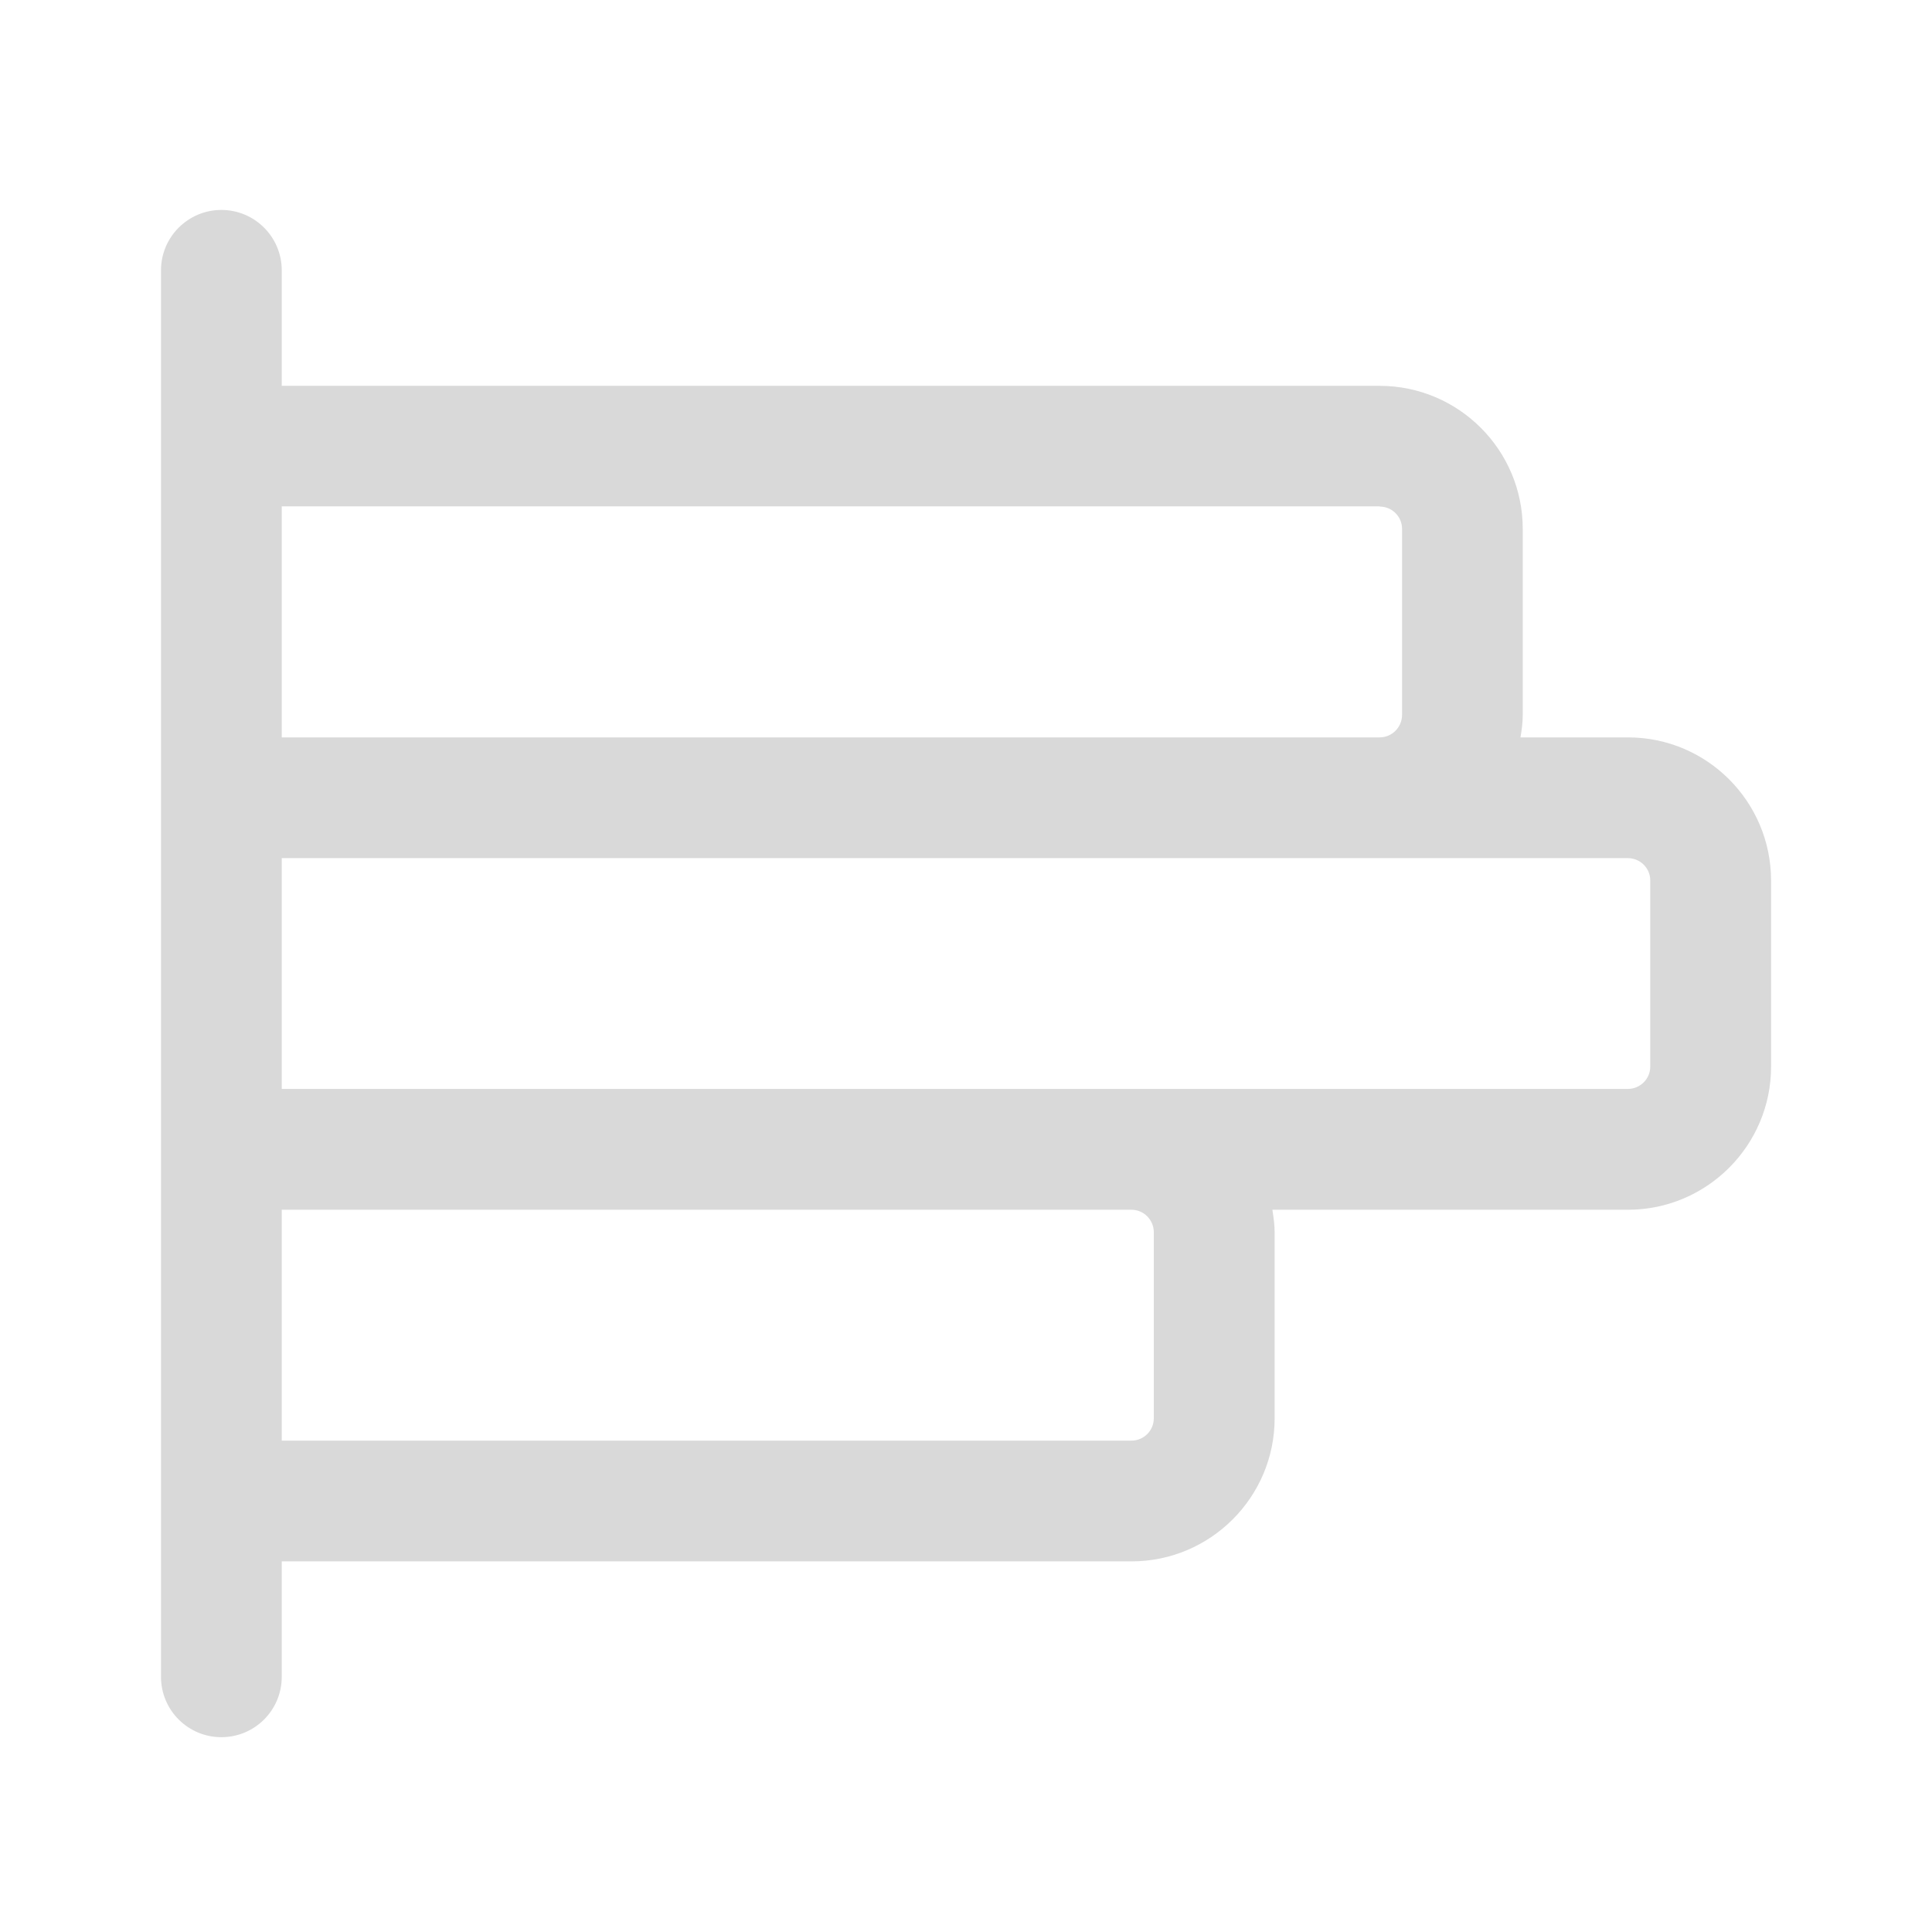
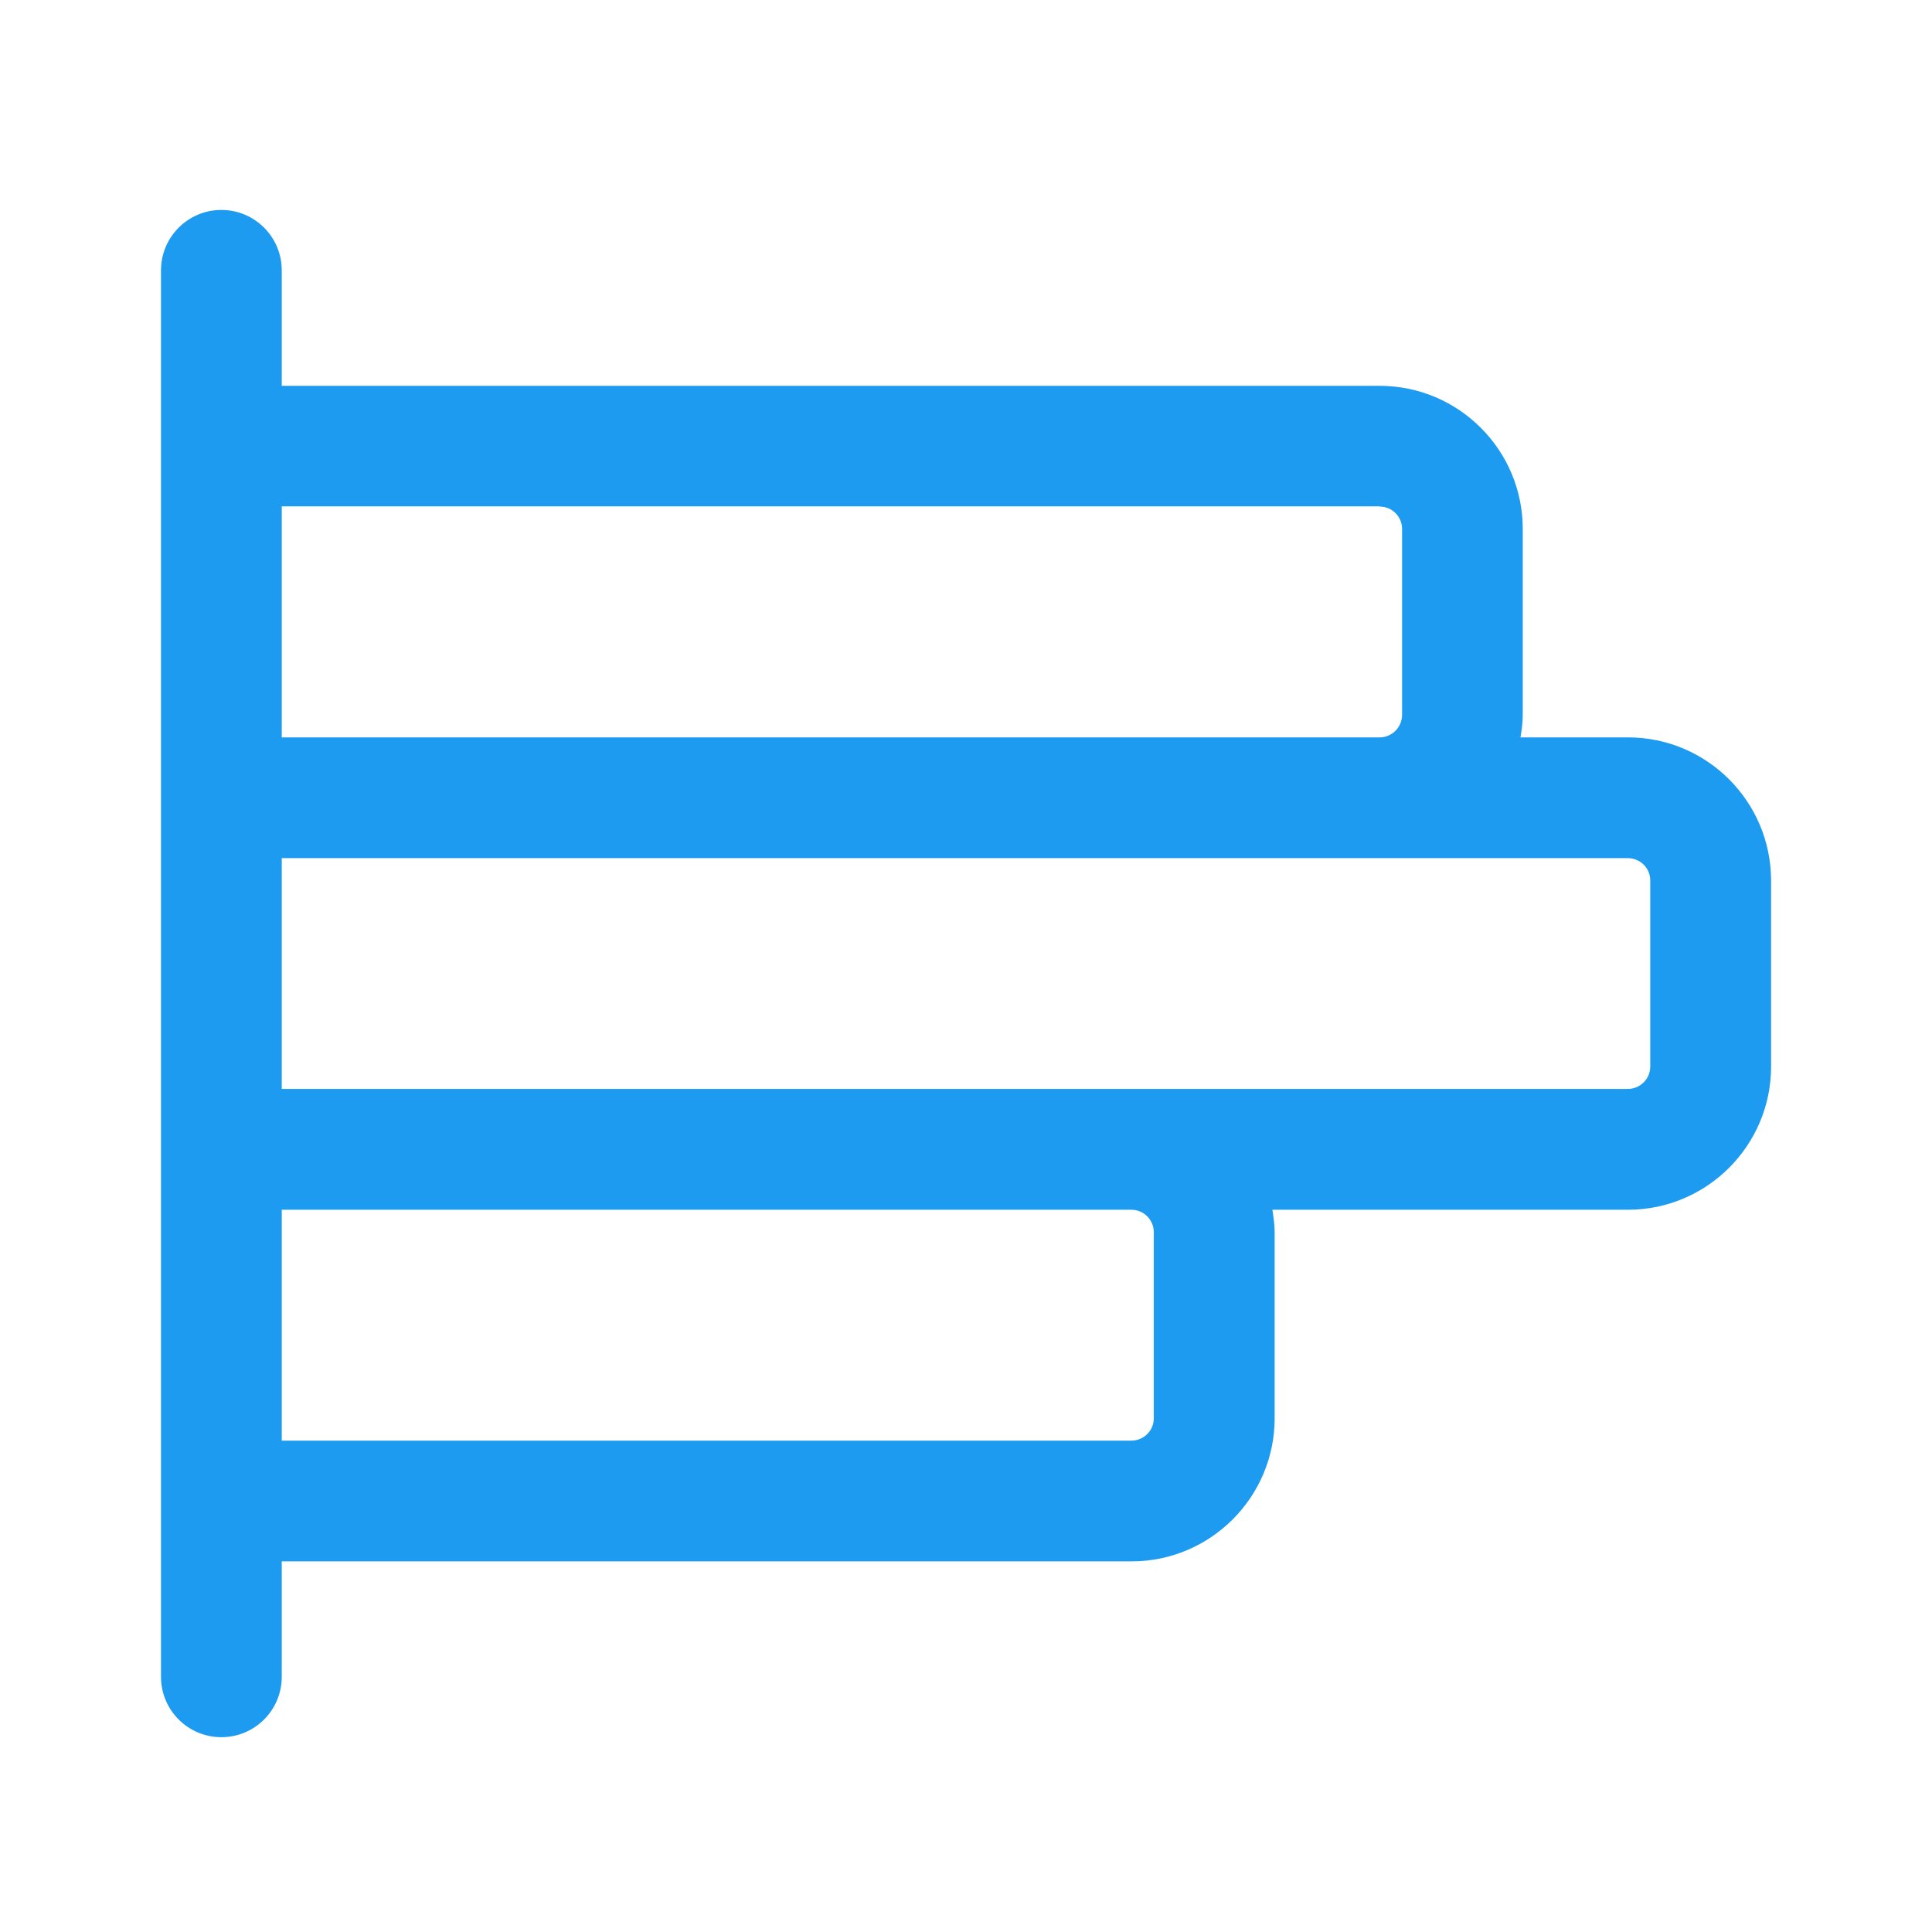
<svg xmlns="http://www.w3.org/2000/svg" width="24" height="24" viewBox="0 0 24 24" fill="none">
-   <path d="M20.222 9.16H18.888C18.903 9.07 18.916 8.978 18.916 8.883V6.57C18.916 5.59 18.119 4.793 17.138 4.793H3.5V3.358C3.5 2.944 3.164 2.608 2.75 2.608C2.336 2.608 2 2.944 2 3.358V20.83C2 21.245 2.336 21.58 2.75 21.58C3.164 21.58 3.5 21.245 3.5 20.83V19.396H14.056C15.036 19.396 15.834 18.599 15.834 17.619V15.306C15.834 15.211 15.82 15.119 15.806 15.028H20.223C21.203 15.028 22.001 14.23 22.001 13.25V10.94C22.001 9.957 21.204 9.16 20.223 9.16H20.222ZM17.14 6.293C17.292 6.293 17.417 6.417 17.417 6.57V8.88C17.417 9.034 17.292 9.16 17.139 9.16H3.5V6.29H17.14V6.293ZM14.333 15.307V17.619C14.333 17.772 14.208 17.896 14.055 17.896H3.5V15.028H14.056C14.209 15.028 14.333 15.154 14.333 15.308V15.307ZM20.5 13.25C20.5 13.403 20.375 13.527 20.222 13.527H3.5V10.66H20.222C20.375 10.66 20.5 10.784 20.5 10.937V13.25Z" fill="#D9D9D9" />
+   <path d="M20.222 9.16H18.888C18.903 9.07 18.916 8.978 18.916 8.883V6.57C18.916 5.59 18.119 4.793 17.138 4.793H3.5V3.358C3.5 2.944 3.164 2.608 2.75 2.608C2.336 2.608 2 2.944 2 3.358V20.83C2 21.245 2.336 21.58 2.75 21.58C3.164 21.58 3.5 21.245 3.5 20.83V19.396H14.056C15.036 19.396 15.834 18.599 15.834 17.619V15.306C15.834 15.211 15.82 15.119 15.806 15.028H20.223C21.203 15.028 22.001 14.23 22.001 13.25V10.94C22.001 9.957 21.204 9.16 20.223 9.16H20.222ZM17.14 6.293C17.292 6.293 17.417 6.417 17.417 6.57V8.88C17.417 9.034 17.292 9.16 17.139 9.16H3.5V6.29H17.14V6.293ZM14.333 15.307V17.619C14.333 17.772 14.208 17.896 14.055 17.896H3.5V15.028H14.056C14.209 15.028 14.333 15.154 14.333 15.308V15.307ZM20.5 13.25C20.5 13.403 20.375 13.527 20.222 13.527H3.5V10.66H20.222C20.375 10.66 20.5 10.784 20.5 10.937V13.25Z" fill="#1D9BF0" />
</svg>
